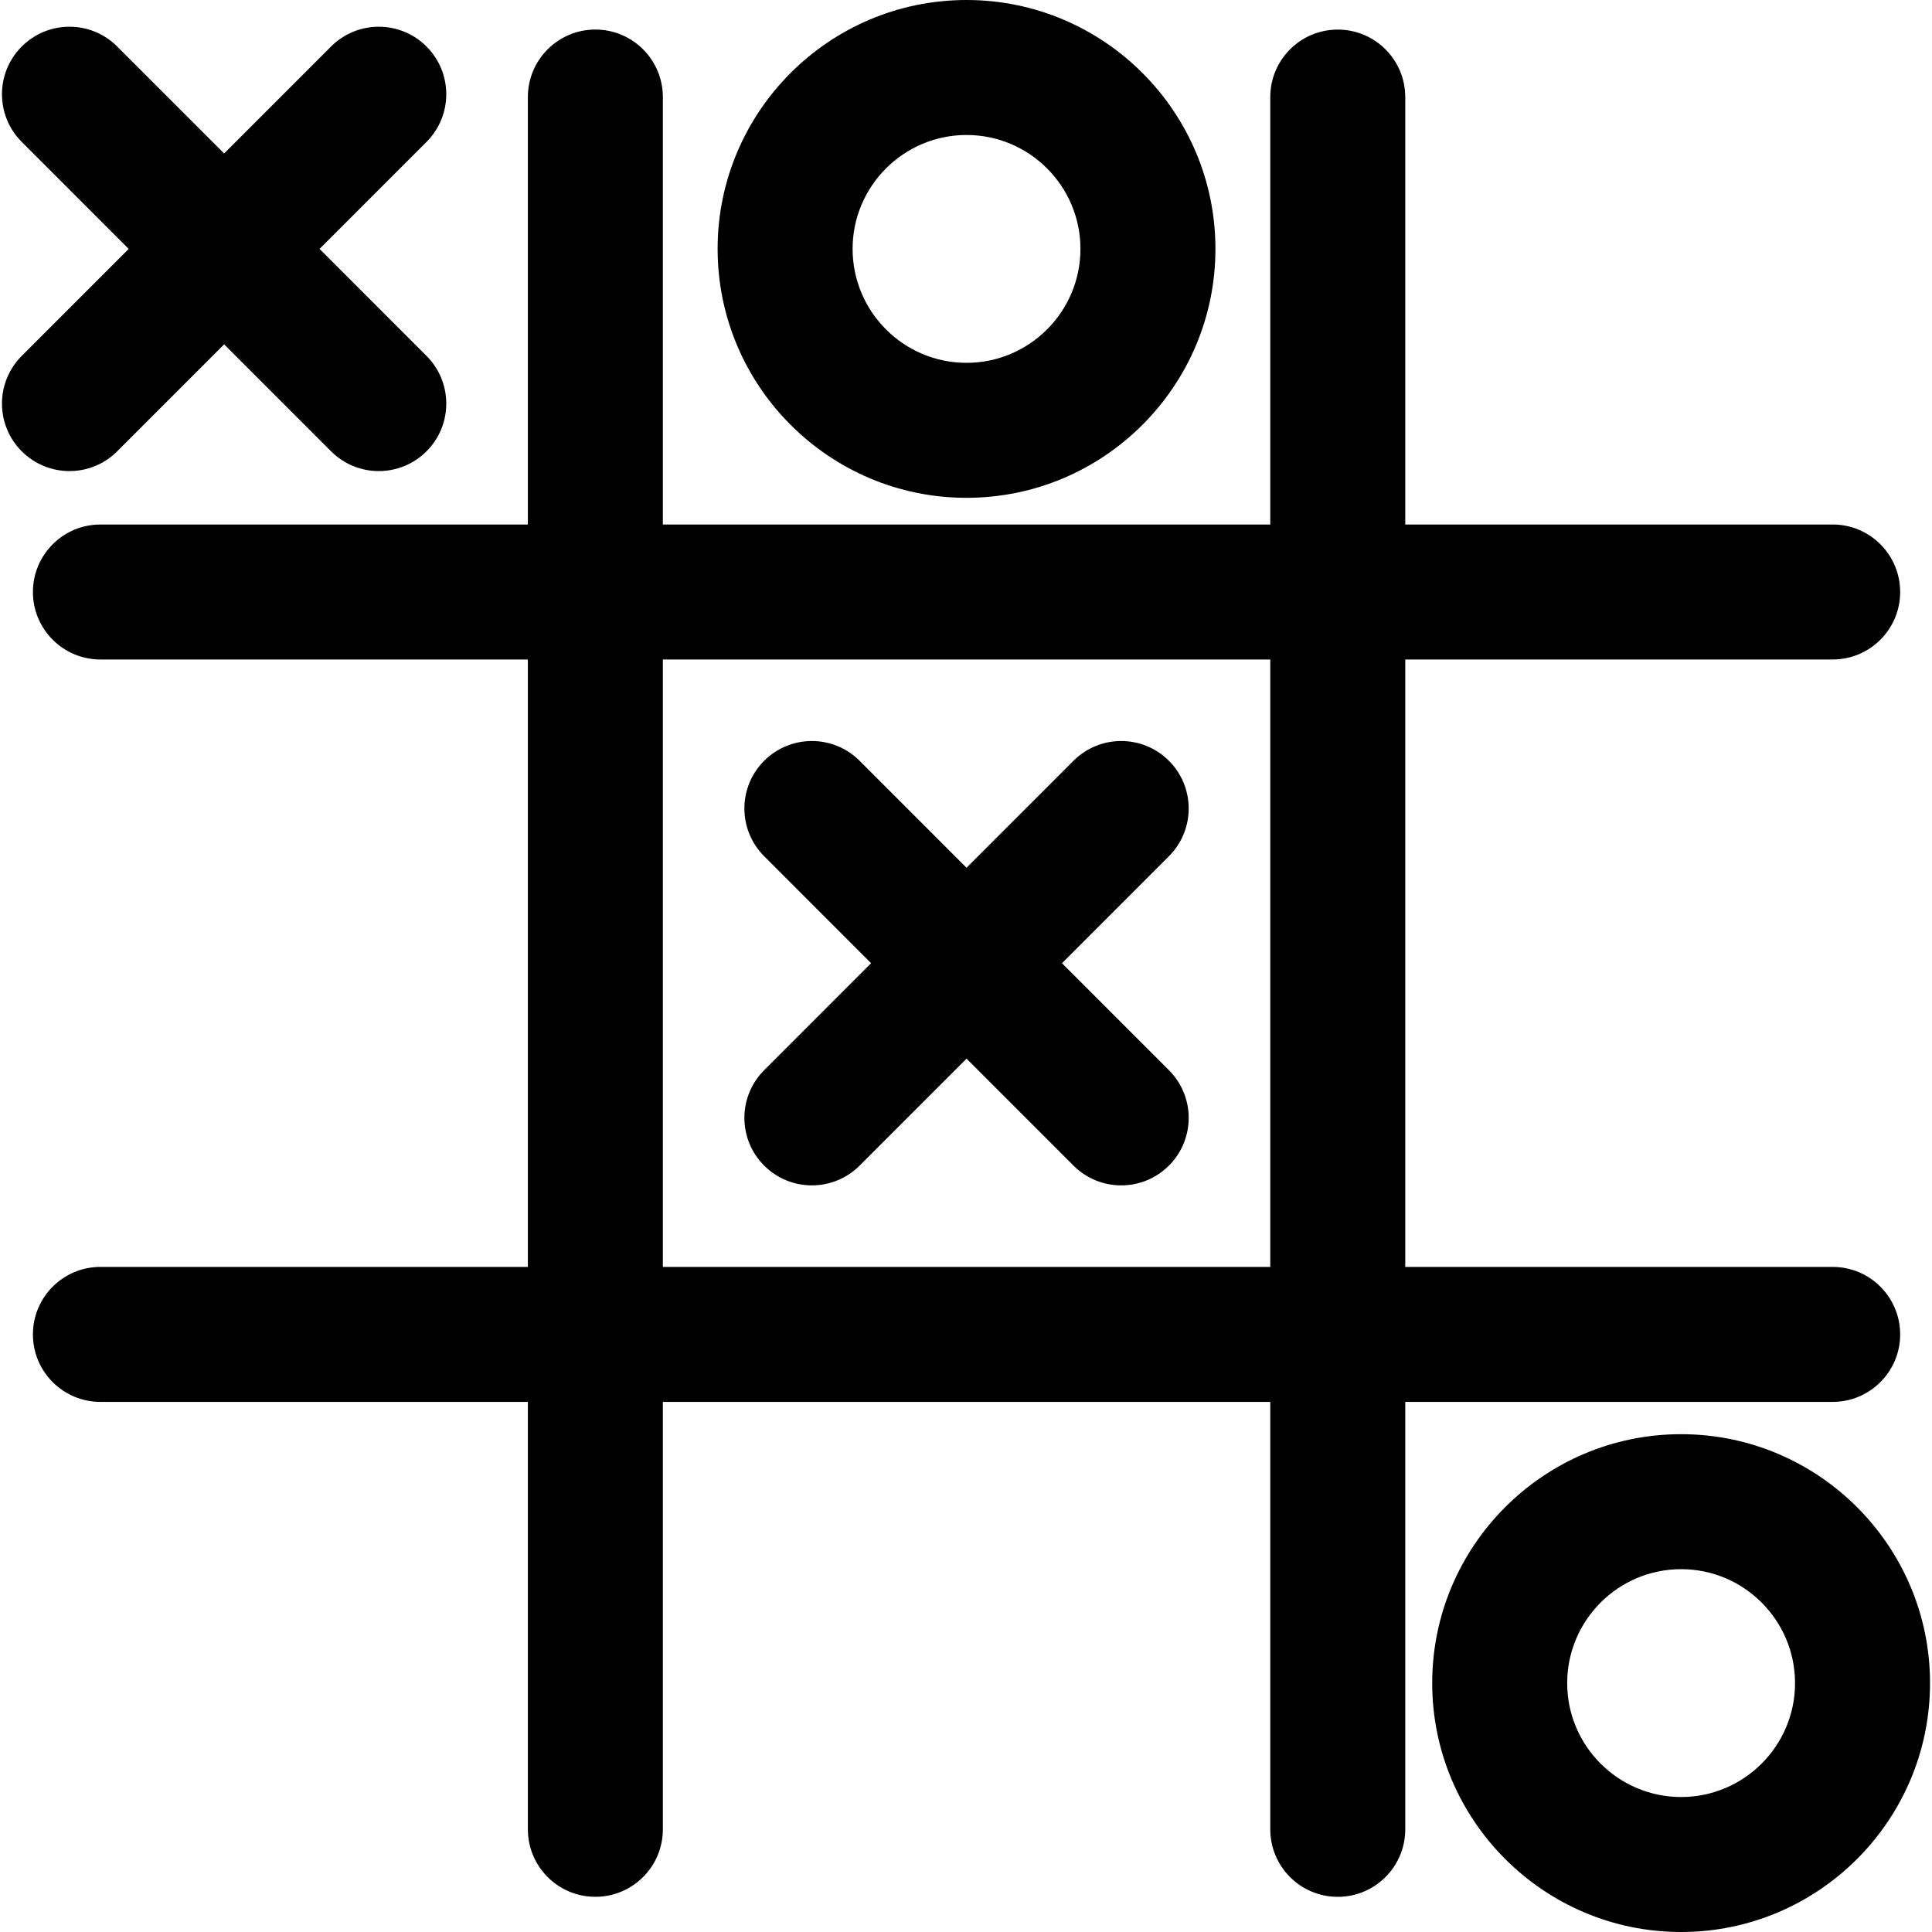
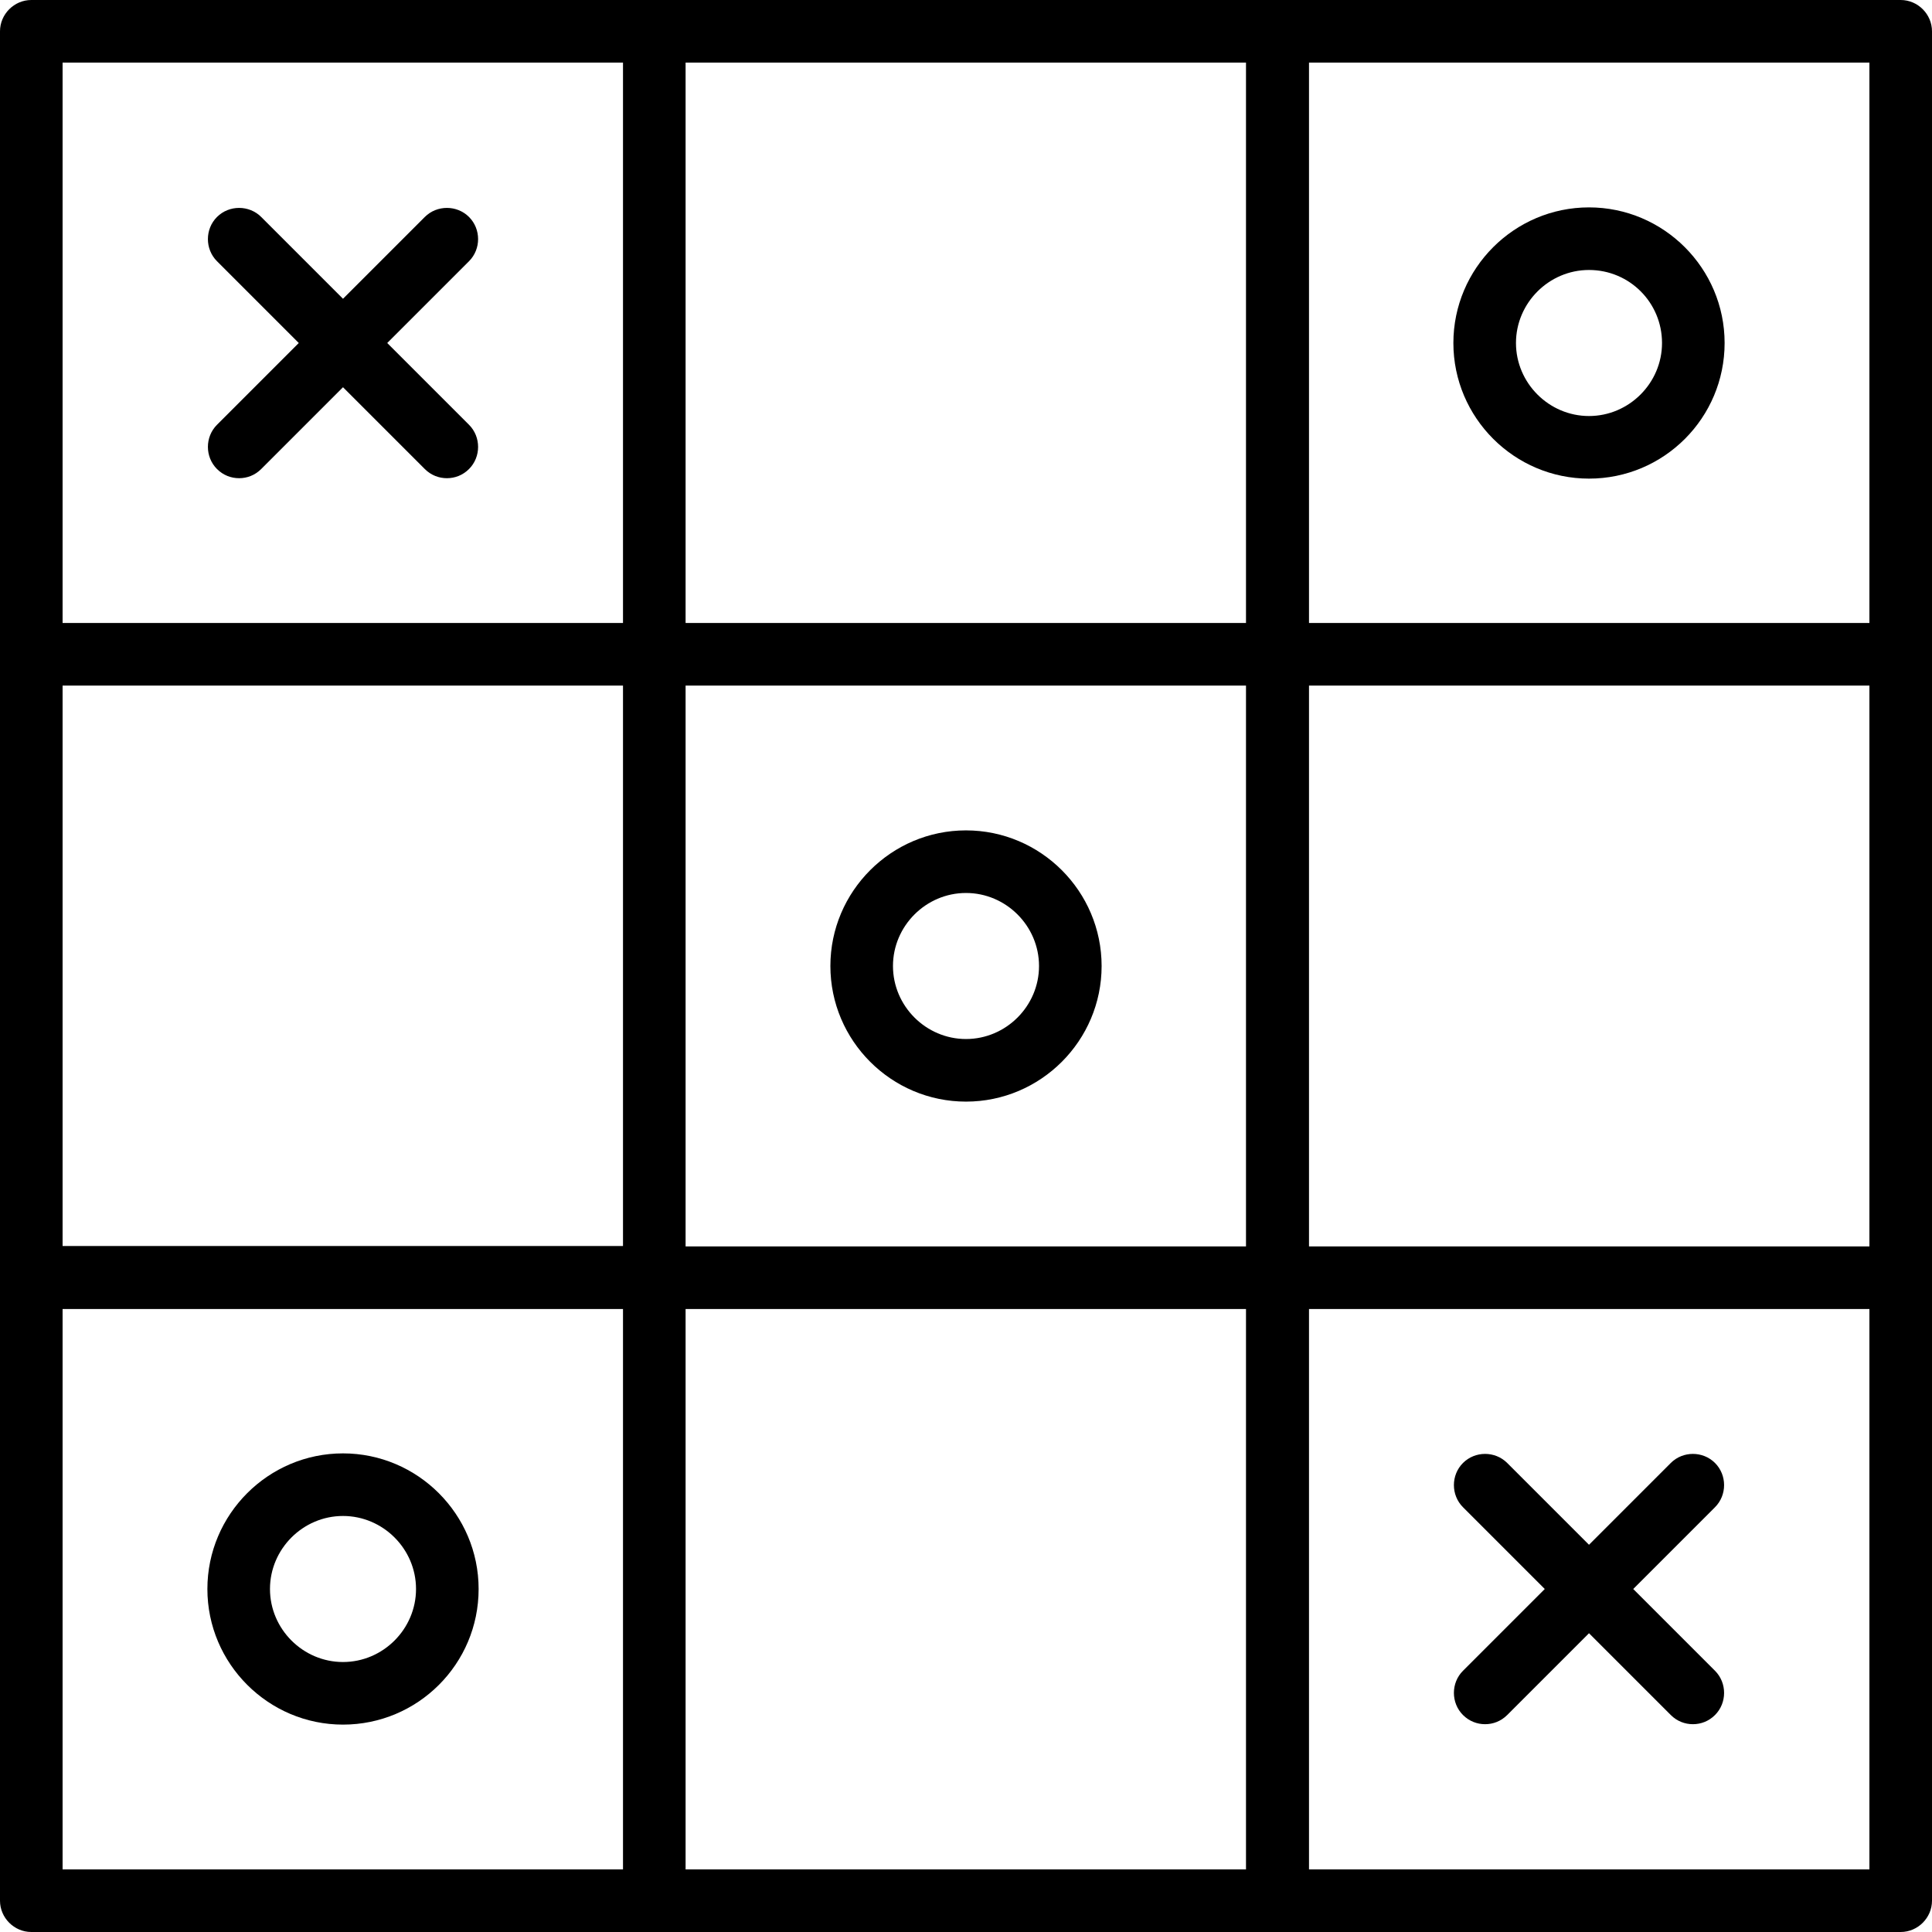
- <svg xmlns="http://www.w3.org/2000/svg" fill="#000000" height="800px" width="800px" version="1.1" id="Capa_1" viewBox="0 0 455.896 455.896" xml:space="preserve">
+ <svg xmlns="http://www.w3.org/2000/svg" version="1.1" id="Layer_1" x="0px" y="0px" viewBox="0 0 300.95 300.95" style="enable-background:new 0 0 300.95 300.95;" xml:space="preserve">
  <g>
-     <path d="M432.458,330.806c8.794,0,15.926-7.132,15.926-15.926c0-8.794-7.132-15.926-15.926-15.926H331.599V155.62h100.859   c8.794,0,15.926-7.132,15.926-15.926c0-8.794-7.132-15.926-15.926-15.926H331.599V22.909c0-8.796-7.132-15.926-15.926-15.926   c-8.796,0-15.926,7.13-15.926,15.926v100.859H156.414V22.902c0-8.794-7.132-15.926-15.926-15.926   c-8.796,0-15.926,7.132-15.926,15.926v100.867H23.695c-8.794,0-15.926,7.132-15.926,15.926c0,8.794,7.132,15.926,15.926,15.926   h100.867v143.333H23.695c-8.794,0-15.926,7.132-15.926,15.926c0,8.794,7.132,15.926,15.926,15.926h100.867v100.859   c0,8.796,7.13,15.926,15.926,15.926c8.794,0,15.926-7.13,15.926-15.926V330.806h143.333v100.867c0,8.794,7.13,15.926,15.926,15.926   c8.794,0,15.926-7.132,15.926-15.926V330.806H432.458z M156.414,298.954V155.62h143.333v143.333H156.414z" />
-     <path d="M27.652,106.497l25.235-25.241l25.235,25.241c3.11,3.11,7.184,4.666,11.26,4.666c4.075,0,8.149-1.556,11.26-4.666   c6.222-6.213,6.222-16.299,0-22.519L75.408,58.735l25.233-25.243c6.222-6.221,6.222-16.306,0-22.519   c-6.221-6.221-16.299-6.221-22.519,0L52.887,36.214L27.652,10.973c-6.221-6.221-16.299-6.221-22.519,0   c-6.222,6.213-6.222,16.299,0,22.519l25.233,25.243L5.133,83.977c-6.222,6.221-6.222,16.307,0,22.519   c3.11,3.11,7.184,4.666,11.26,4.666C20.468,111.163,24.542,109.607,27.652,106.497z" />
-     <path d="M250.596,227.287l25.235-25.243c6.221-6.221,6.221-16.307,0-22.519c-6.222-6.222-16.3-6.222-22.521,0l-25.235,25.241   l-25.235-25.241c-6.221-6.222-16.299-6.222-22.519,0c-6.221,6.213-6.221,16.299,0,22.519l25.235,25.243l-25.235,25.243   c-6.221,6.221-6.221,16.307,0,22.519c3.11,3.11,7.186,4.666,11.26,4.666c4.075,0,8.149-1.556,11.26-4.666l25.235-25.241   l25.235,25.241c3.11,3.11,7.186,4.666,11.26,4.666c4.076,0,8.149-1.556,11.261-4.666c6.221-6.213,6.221-16.299,0-22.519   L250.596,227.287z" />
-     <path d="M228.072,117.47c32.389,0,58.735-26.346,58.735-58.735C286.807,26.346,260.461,0,228.072,0   c-32.389,0-58.735,26.346-58.735,58.735C169.337,91.123,195.684,117.47,228.072,117.47z M228.072,31.852   c14.822,0,26.883,12.061,26.883,26.883c0,14.822-12.061,26.883-26.883,26.883c-14.822,0-26.883-12.061-26.883-26.883   C201.189,43.913,213.25,31.852,228.072,31.852z" />
-     <path d="M396.695,338.426c-32.389,0-58.735,26.346-58.735,58.735s26.346,58.735,58.735,58.735   c32.388,0,58.735-26.346,58.735-58.735S429.083,338.426,396.695,338.426z M396.695,424.044c-14.822,0-26.883-12.061-26.883-26.883   s12.061-26.883,26.883-26.883c14.822,0,26.883,12.061,26.883,26.883S411.517,424.044,396.695,424.044z" />
+     <g>
+       <g>
+         <path d="M53.43,268.645c11.635,0,21.125-9.425,21.125-21.125c0-11.635-9.49-21.125-21.125-21.125s-21.125,9.49-21.125,21.125     S41.795,268.645,53.43,268.645z M53.43,236.145c6.24,0,11.375,5.135,11.375,11.375s-5.135,11.375-11.375,11.375     s-11.375-5.135-11.375-11.375S47.19,236.145,53.43,236.145z" />
+         <path d="M247.52,74.555c11.7,0,21.125-9.49,21.125-21.125s-9.49-21.125-21.125-21.125s-21.125,9.49-21.125,21.125     S235.885,74.555,247.52,74.555z M247.52,42.055c6.305,0,11.375,5.07,11.375,11.375c0,6.24-5.135,11.375-11.375,11.375     s-11.375-5.135-11.375-11.375S241.28,42.055,247.52,42.055z" />
+         <path d="M33.8,73.06c0.975,0.975,2.21,1.43,3.445,1.43c1.235,0,2.47-0.455,3.445-1.43l12.74-12.74l12.74,12.74     c0.975,0.975,2.21,1.43,3.445,1.43c1.235,0,2.47-0.455,3.445-1.43c1.885-1.885,1.885-5.005,0-6.89L60.32,53.43l12.74-12.74     c1.885-1.885,1.885-5.005,0-6.89c-1.885-1.885-5.005-1.885-6.89,0L53.43,46.54L40.69,33.8c-1.885-1.885-5.005-1.885-6.89,0     c-1.885,1.885-1.885,5.005,0,6.89l12.74,12.74L33.8,66.17C31.915,68.055,31.915,71.175,33.8,73.06z" />
+         <path d="M296.075,0H199.03h-97.11H4.875C2.21,0,0,2.21,0,4.875v97.045v97.045v97.11c0,2.665,2.21,4.875,4.875,4.875h97.045     h97.045h97.11c2.665,0,4.875-2.21,4.875-4.875V199.03v-97.11V4.875C300.95,2.21,298.74,0,296.075,0z M97.045,291.2H9.75v-87.295     h87.295V291.2z M97.045,194.09H9.75v-87.295h87.295V194.09z M97.045,97.045H9.75V9.75h87.295V97.045z M194.09,291.2h-87.295     v-87.295h87.295V291.2z M194.09,194.155h-87.295v-87.36h87.295V194.155z M194.09,97.045h-87.295V9.75h87.295V97.045z      M291.2,291.2h-87.295v-87.295H291.2V291.2z M291.2,194.155h-87.295v-87.36H291.2V194.155z M291.2,97.045h-87.295V9.75H291.2     V97.045z" />
+         <path d="M150.475,171.6c11.635,0,21.125-9.49,21.125-21.125s-9.49-21.125-21.125-21.125s-21.125,9.49-21.125,21.125     S138.84,171.6,150.475,171.6z M150.475,139.1c6.24,0,11.375,5.135,11.375,11.375s-5.135,11.375-11.375,11.375     s-11.375-5.135-11.375-11.375S144.235,139.1,150.475,139.1z" />
+         <path d="M240.63,247.52l-12.74,12.74c-1.885,1.885-1.885,5.005,0,6.89c0.975,0.975,2.21,1.43,3.445,1.43s2.47-0.455,3.445-1.43     l12.74-12.74l12.74,12.74c0.975,0.975,2.21,1.43,3.445,1.43s2.47-0.455,3.445-1.43c1.885-1.885,1.885-5.005,0-6.89l-12.74-12.74     l12.74-12.74c1.885-1.885,1.885-5.005,0-6.89s-5.005-1.885-6.89,0l-12.74,12.74l-12.74-12.74c-1.885-1.885-5.005-1.885-6.89,0     s-1.885,5.005,0,6.89L240.63,247.52z" />
+       </g>
+     </g>
  </g>
+   <g>
+ </g>
+   <g>
+ </g>
+   <g>
+ </g>
+   <g>
+ </g>
+   <g>
+ </g>
+   <g>
+ </g>
+   <g>
+ </g>
+   <g>
+ </g>
+   <g>
+ </g>
+   <g>
+ </g>
+   <g>
+ </g>
+   <g>
+ </g>
+   <g>
+ </g>
+   <g>
+ </g>
+   <g>
+ </g>
</svg>
